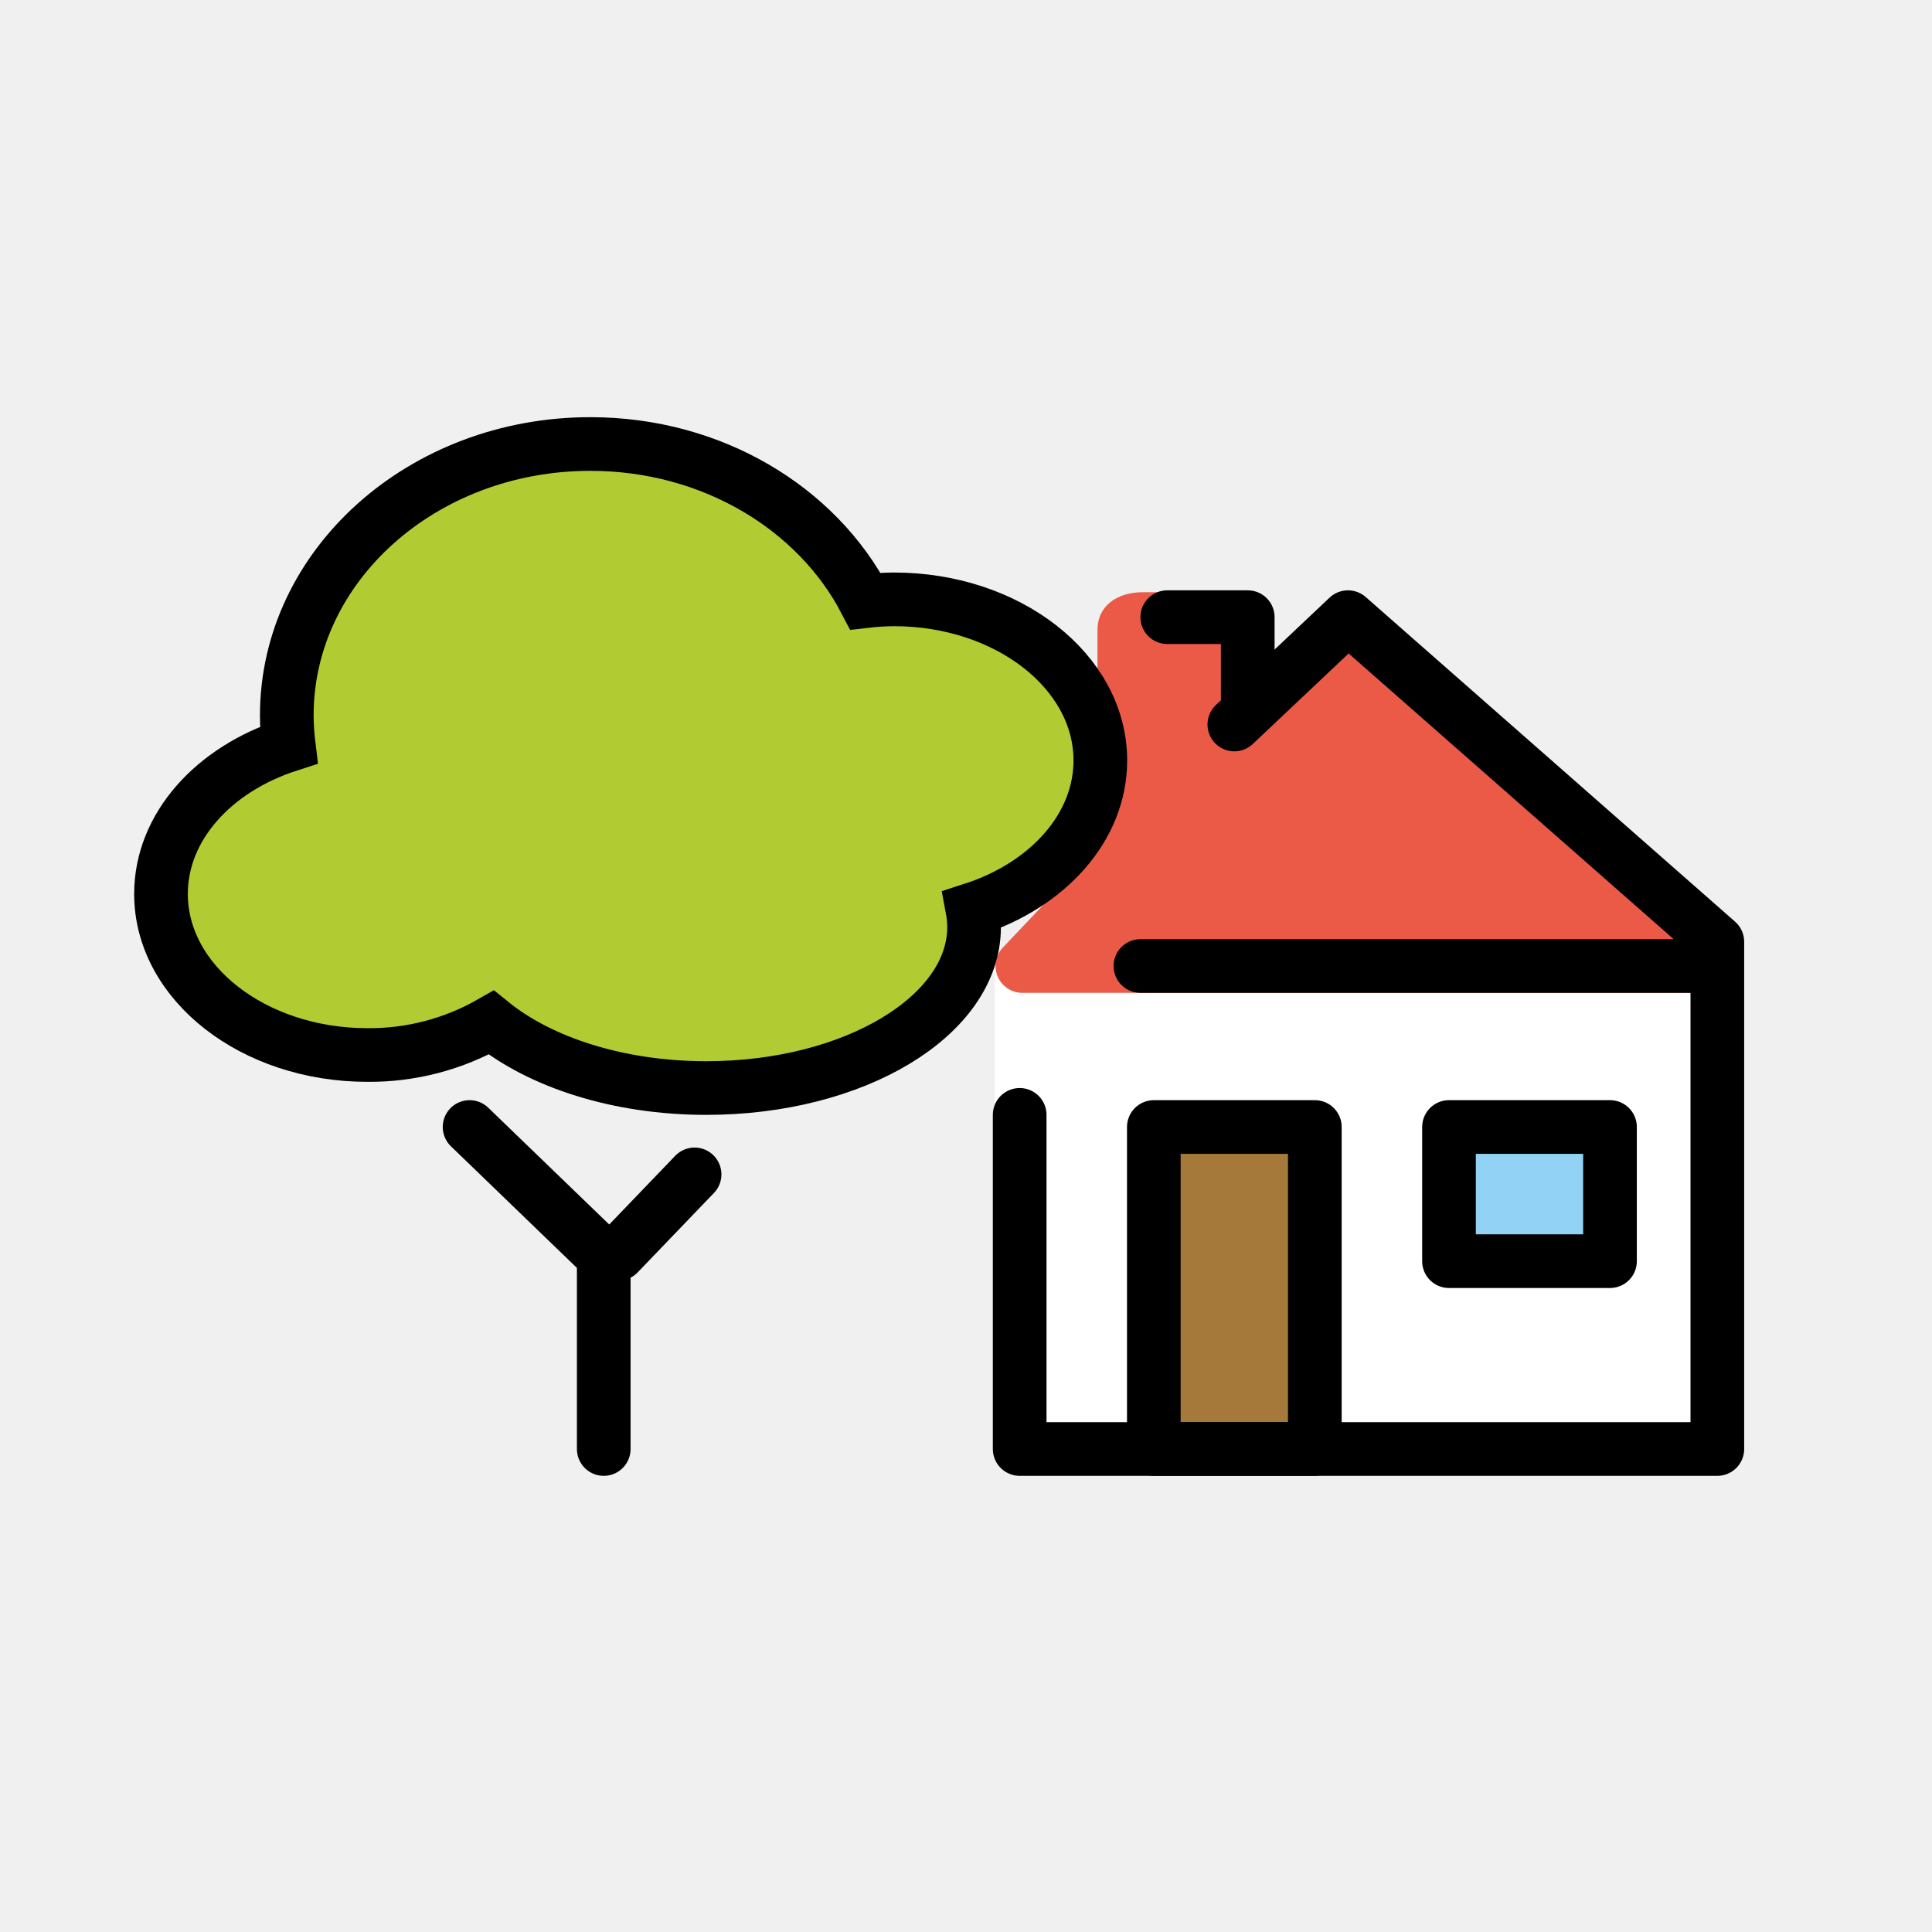
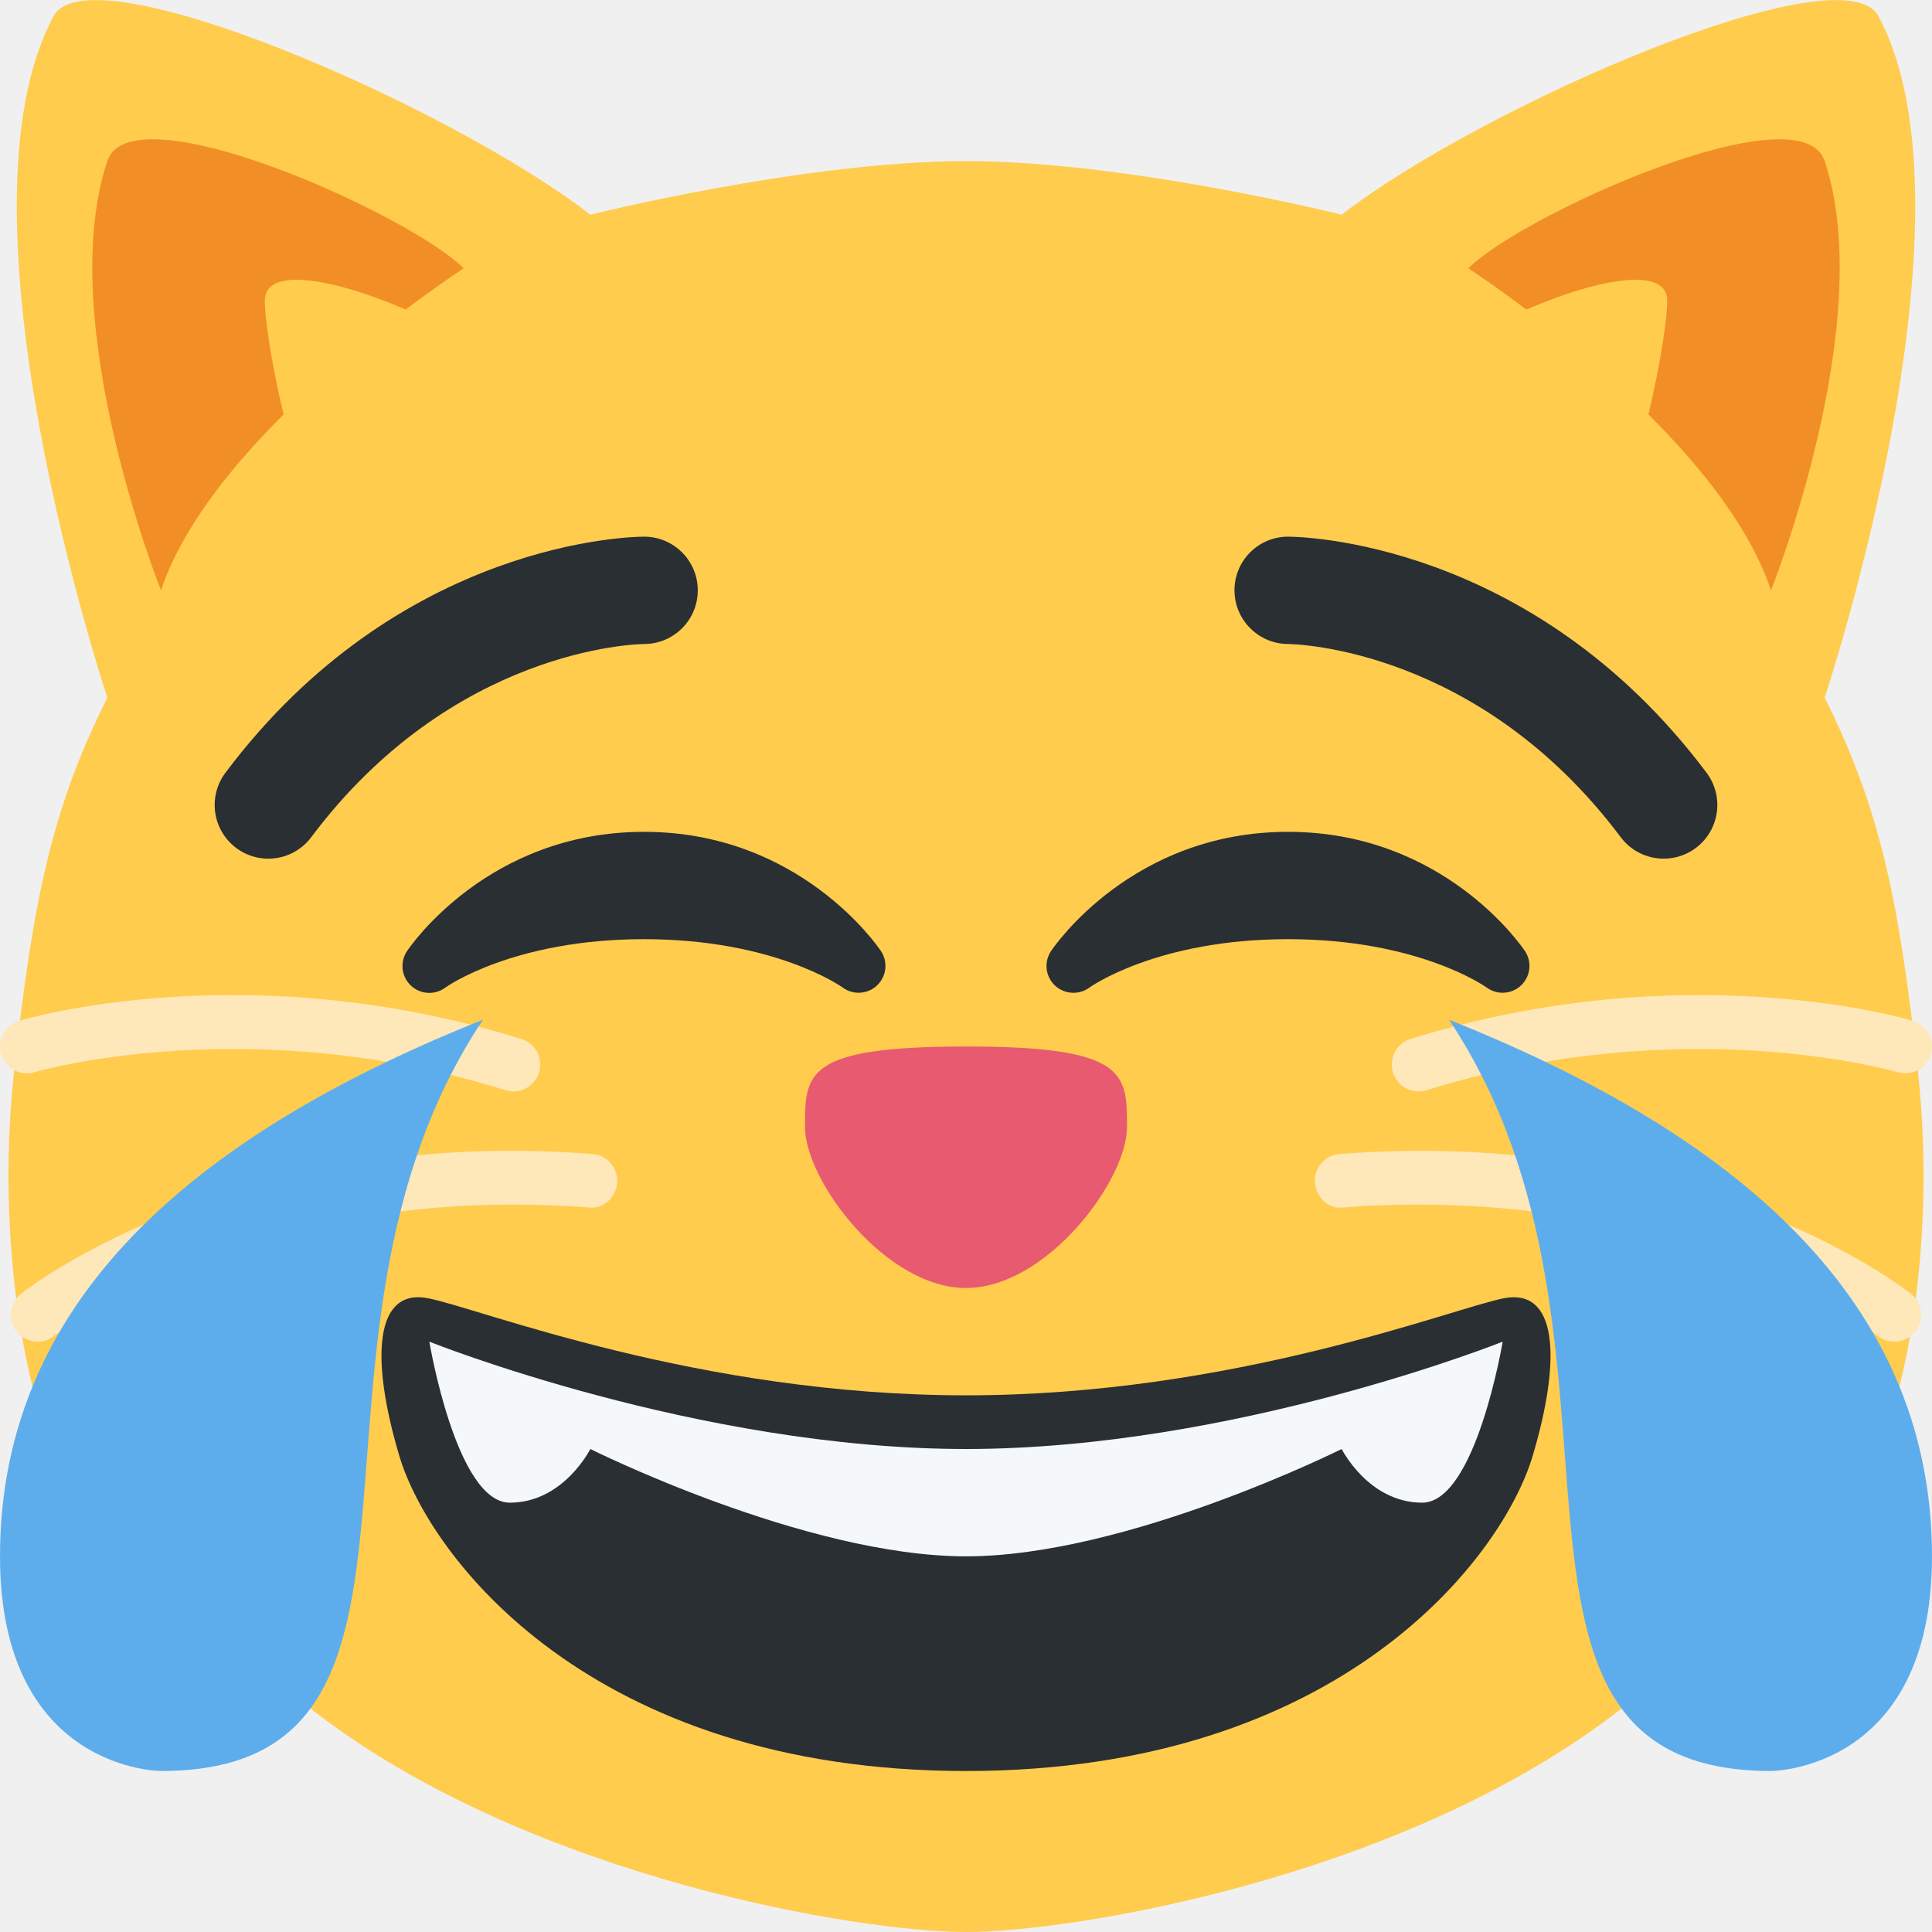
- <svg xmlns="http://www.w3.org/2000/svg" id="emoji" viewBox="0 0 72 72" version="1.1">
-   <g id="color">
-     <rect x="37.075" y="36.053" width="26.884" height="18.114" fill="#FFFFFF" />
-     <polygon fill="#EA5A47" stroke="#EA5A47" stroke-linecap="round" stroke-linejoin="round" stroke-miterlimit="10" stroke-width="2" points="50.235,23.2 38.1,36 63.5,36" />
-     <path fill="#EA5A47" d="M47.3,26l-6.4,6.059v-8.573c0-0.931,0.755-1.416,1.686-1.416h3.028 c0.931,0,1.686,0.485,1.686,1.416C47.3,23.486,47.3,26,47.3,26z" />
-     <rect x="43" y="42" width="6" height="12" fill="#A57939" />
-     <rect x="54" y="42" width="6" height="5" fill="#92D3F5" />
-     <path fill="#B1CC33" d="M41.006,28.339c0-3.312-3.445-6.003-7.694-6.003c-0.355,0.003-0.71,0.025-1.062,0.066 c-1.8-3.455-5.707-5.855-10.25-5.855c-6.248,0-11.312,4.529-11.312,10.114c0.001,0.369,0.025,0.738,0.07,1.104 C7.966,28.666,6,30.81,6,33.314c0,3.312,3.445,6.003,7.694,6.003c1.615,0.014,3.206-0.402,4.614-1.207 c1.818,1.477,4.726,2.438,8.015,2.438c5.511,0,9.978-2.688,9.978-6.003c-0.001-0.219-0.021-0.438-0.061-0.653 C39.036,32.99,41.006,30.845,41.006,28.339z" />
-   </g>
-   <g id="hair" />
-   <g id="skin" />
-   <g id="skin-shadow" />
-   <g id="line">
-     <polyline fill="none" stroke="#000000" stroke-linecap="round" stroke-linejoin="round" stroke-miterlimit="10" stroke-width="2" points="46,27 50.235,23 64,35.098 64,54 38,54 38,41.548" />
-     <rect x="43" y="42" width="6" height="12" fill="none" stroke="#000000" stroke-linecap="round" stroke-linejoin="round" stroke-miterlimit="10" stroke-width="2" />
-     <rect x="54" y="42" width="6" height="5" fill="none" stroke="#000000" stroke-linecap="round" stroke-linejoin="round" stroke-miterlimit="10" stroke-width="2" />
-     <polyline fill="none" stroke="#000000" stroke-linecap="round" stroke-linejoin="round" stroke-miterlimit="10" stroke-width="2" points="43.5,23 46.5,23 46.5,26" />
-     <path fill="none" stroke="#000000" stroke-miterlimit="10" stroke-width="2" d="M31.245,39.34" />
-     <polyline fill="none" stroke="#000000" stroke-linecap="round" stroke-linejoin="round" stroke-width="2" points="22.5,54 22.5,46.827 17.5,42" />
-     <line x1="23.041" x2="25.885" y1="46.727" y2="43.766" fill="none" stroke="#000000" stroke-linecap="round" stroke-linejoin="round" stroke-width="2" />
-     <path fill="none" stroke="#000000" stroke-linecap="round" stroke-miterlimit="10" stroke-width="2" d="M41.006,28.339 c0-3.312-3.445-6.003-7.694-6.003c-0.355,0.003-0.71,0.025-1.062,0.066c-1.8-3.455-5.707-5.855-10.25-5.855 c-6.248,0-11.312,4.529-11.312,10.114c0.001,0.369,0.025,0.738,0.07,1.104C7.966,28.666,6,30.81,6,33.314 c0,3.312,3.445,6.003,7.694,6.003c1.615,0.014,3.206-0.402,4.614-1.207c1.818,1.477,4.726,2.438,8.015,2.438 c5.511,0,9.978-2.688,9.978-6.003c-0.001-0.219-0.021-0.438-0.061-0.653 C39.036,32.99,41.006,30.845,41.006,28.339z" />
-     <line x1="63.5" x2="42.5" y1="36" y2="36" fill="none" stroke="#000000" stroke-linecap="round" stroke-linejoin="round" stroke-miterlimit="10" stroke-width="2" />
-   </g>
+ <svg xmlns="http://www.w3.org/2000/svg" width="800px" height="800px" viewBox="0 0 36 36" aria-hidden="true" role="img" class="iconify iconify--twemoji" preserveAspectRatio="xMidYMid meet">
+   <path fill="#FFCC4D" d="M35.734 19.929C35.375 16.66 35 15 34 13c0 0 3-9 1-12.7c-.674-1.246-7.404 1.688-10 3.7c0 0-4-.998-7-.998S11 4 11 4C8.404 1.988 1.674-.946 1 .3C-1 4 2 13 2 13C1 15 .625 16.66.266 19.929C-.129 23.513.657 26.37 1 27c.39.716 2.367 3.025 5 5c4 3 10 4 12 4s8-1 12-4c2.633-1.975 4.61-4.284 5-5c.343-.63 1.129-3.487.734-7.071z" />
+   <path fill="#E75A70" d="M18 19.5c3 0 3 .5 3 1.5s-1.5 3-3 3s-3-2-3-3s-.001-1.5 3-1.5z" />
+   <path fill="#F18F26" d="M2 3c.447-1.342 5.64 1 6.64 2C8.64 5 4 8 3 11c0 0-2-5-1-8zm32 0c-.447-1.342-5.64 1-6.64 2c0 0 4.64 3 5.64 6c0 0 2-5 1-8z" />
+   <path fill="#FFCC4D" d="M4.934 5.603C4.934 4.189 11 7 10 8s-2 1.603-3 2.603s-2.066-4-2.066-5zm26.132 0C31.066 4.189 25 7 26 8s2 1.603 3 2.603s2.066-4 2.066-5z" />
+   <path fill="#FEE7B8" d="M.701 25a.5.5 0 0 1-.31-.892c.162-.127 4.02-3.12 10.648-2.605c.275.02.481.261.46.536c-.021.275-.257.501-.537.46c-6.233-.474-9.915 2.366-9.951 2.395a.51.51 0 0 1-.31.106zm8.868-4.663a.512.512 0 0 1-.149-.022c-4.79-1.497-8.737-.347-8.777-.336a.499.499 0 1 1-.288-.957c.173-.052 4.286-1.247 9.362.338a.5.5 0 0 1-.148.977zM35.299 25a.5.5 0 0 0 .31-.892c-.162-.127-4.02-3.12-10.648-2.605a.499.499 0 0 0-.46.536c.021.275.257.501.537.46c6.233-.474 9.915 2.366 9.951 2.395a.51.51 0 0 0 .31.106zm-8.868-4.663c.049 0 .1-.007.149-.022c4.79-1.497 8.737-.347 8.777-.336a.499.499 0 1 0 .288-.957c-.173-.052-4.286-1.247-9.362.338a.5.5 0 0 0 .148.977z" />
+   <path fill="#292F33" d="M28.023 24.191C27.046 24.383 23 26 18 26s-9.046-1.617-10.023-1.809C7 24 6.885 25.264 7.442 27.132C8 29 11 33 18 33s10-4 10.558-5.868c.557-1.868.442-3.132-.535-2.941z" />
+   <path fill="#F5F8FA" d="M8 25s5 2 10 2s10-2 10-2s-.5 3-1.5 3s-1.5-1-1.5-1s-4 2-7 2s-7-2-7-2s-.5 1-1.5 1S8 25 8 25z" />
+   <path d="M28.416 17.723C28.355 17.632 26.901 15.5 24 15.5c-2.9 0-4.355 2.132-4.416 2.223a.499.499 0 0 0 .071.638a.504.504 0 0 0 .643.042c.012-.01 1.262-.903 3.702-.903c2.426 0 3.674.881 3.702.901a.5.5 0 0 0 .714-.678zm-12 0C16.355 17.632 14.901 15.5 12 15.5c-2.9 0-4.355 2.132-4.416 2.223a.5.5 0 0 0 .713.68c.013-.01 1.262-.903 3.703-.903c2.426 0 3.674.881 3.702.901a.5.5 0 0 0 .714-.678zM31.001 16a.998.998 0 0 1-.801-.4c-2.641-3.521-6.061-3.599-6.206-3.6a1.002 1.002 0 0 1-.991-1.005A.997.997 0 0 1 24 10c.184 0 4.537.05 7.8 4.4a1 1 0 0 1-.799 1.6zM4.999 16a1 1 0 0 1-.799-1.6C7.462 10.05 11.816 10 12 10a1 1 0 0 1 .004 2c-.156.002-3.569.086-6.205 3.6a.995.995 0 0 1-.8.4z" fill="#292F33" />
+   <path d="M27 19c5 2 9 5 9 10c0 4-3 4-3 4c-6 0-2-8-6-14zM9 19c-5 2-9 5-9 10c0 4 3 4 3 4c6 0 2-8 6-14z" fill="#5DADEC" />
</svg>
